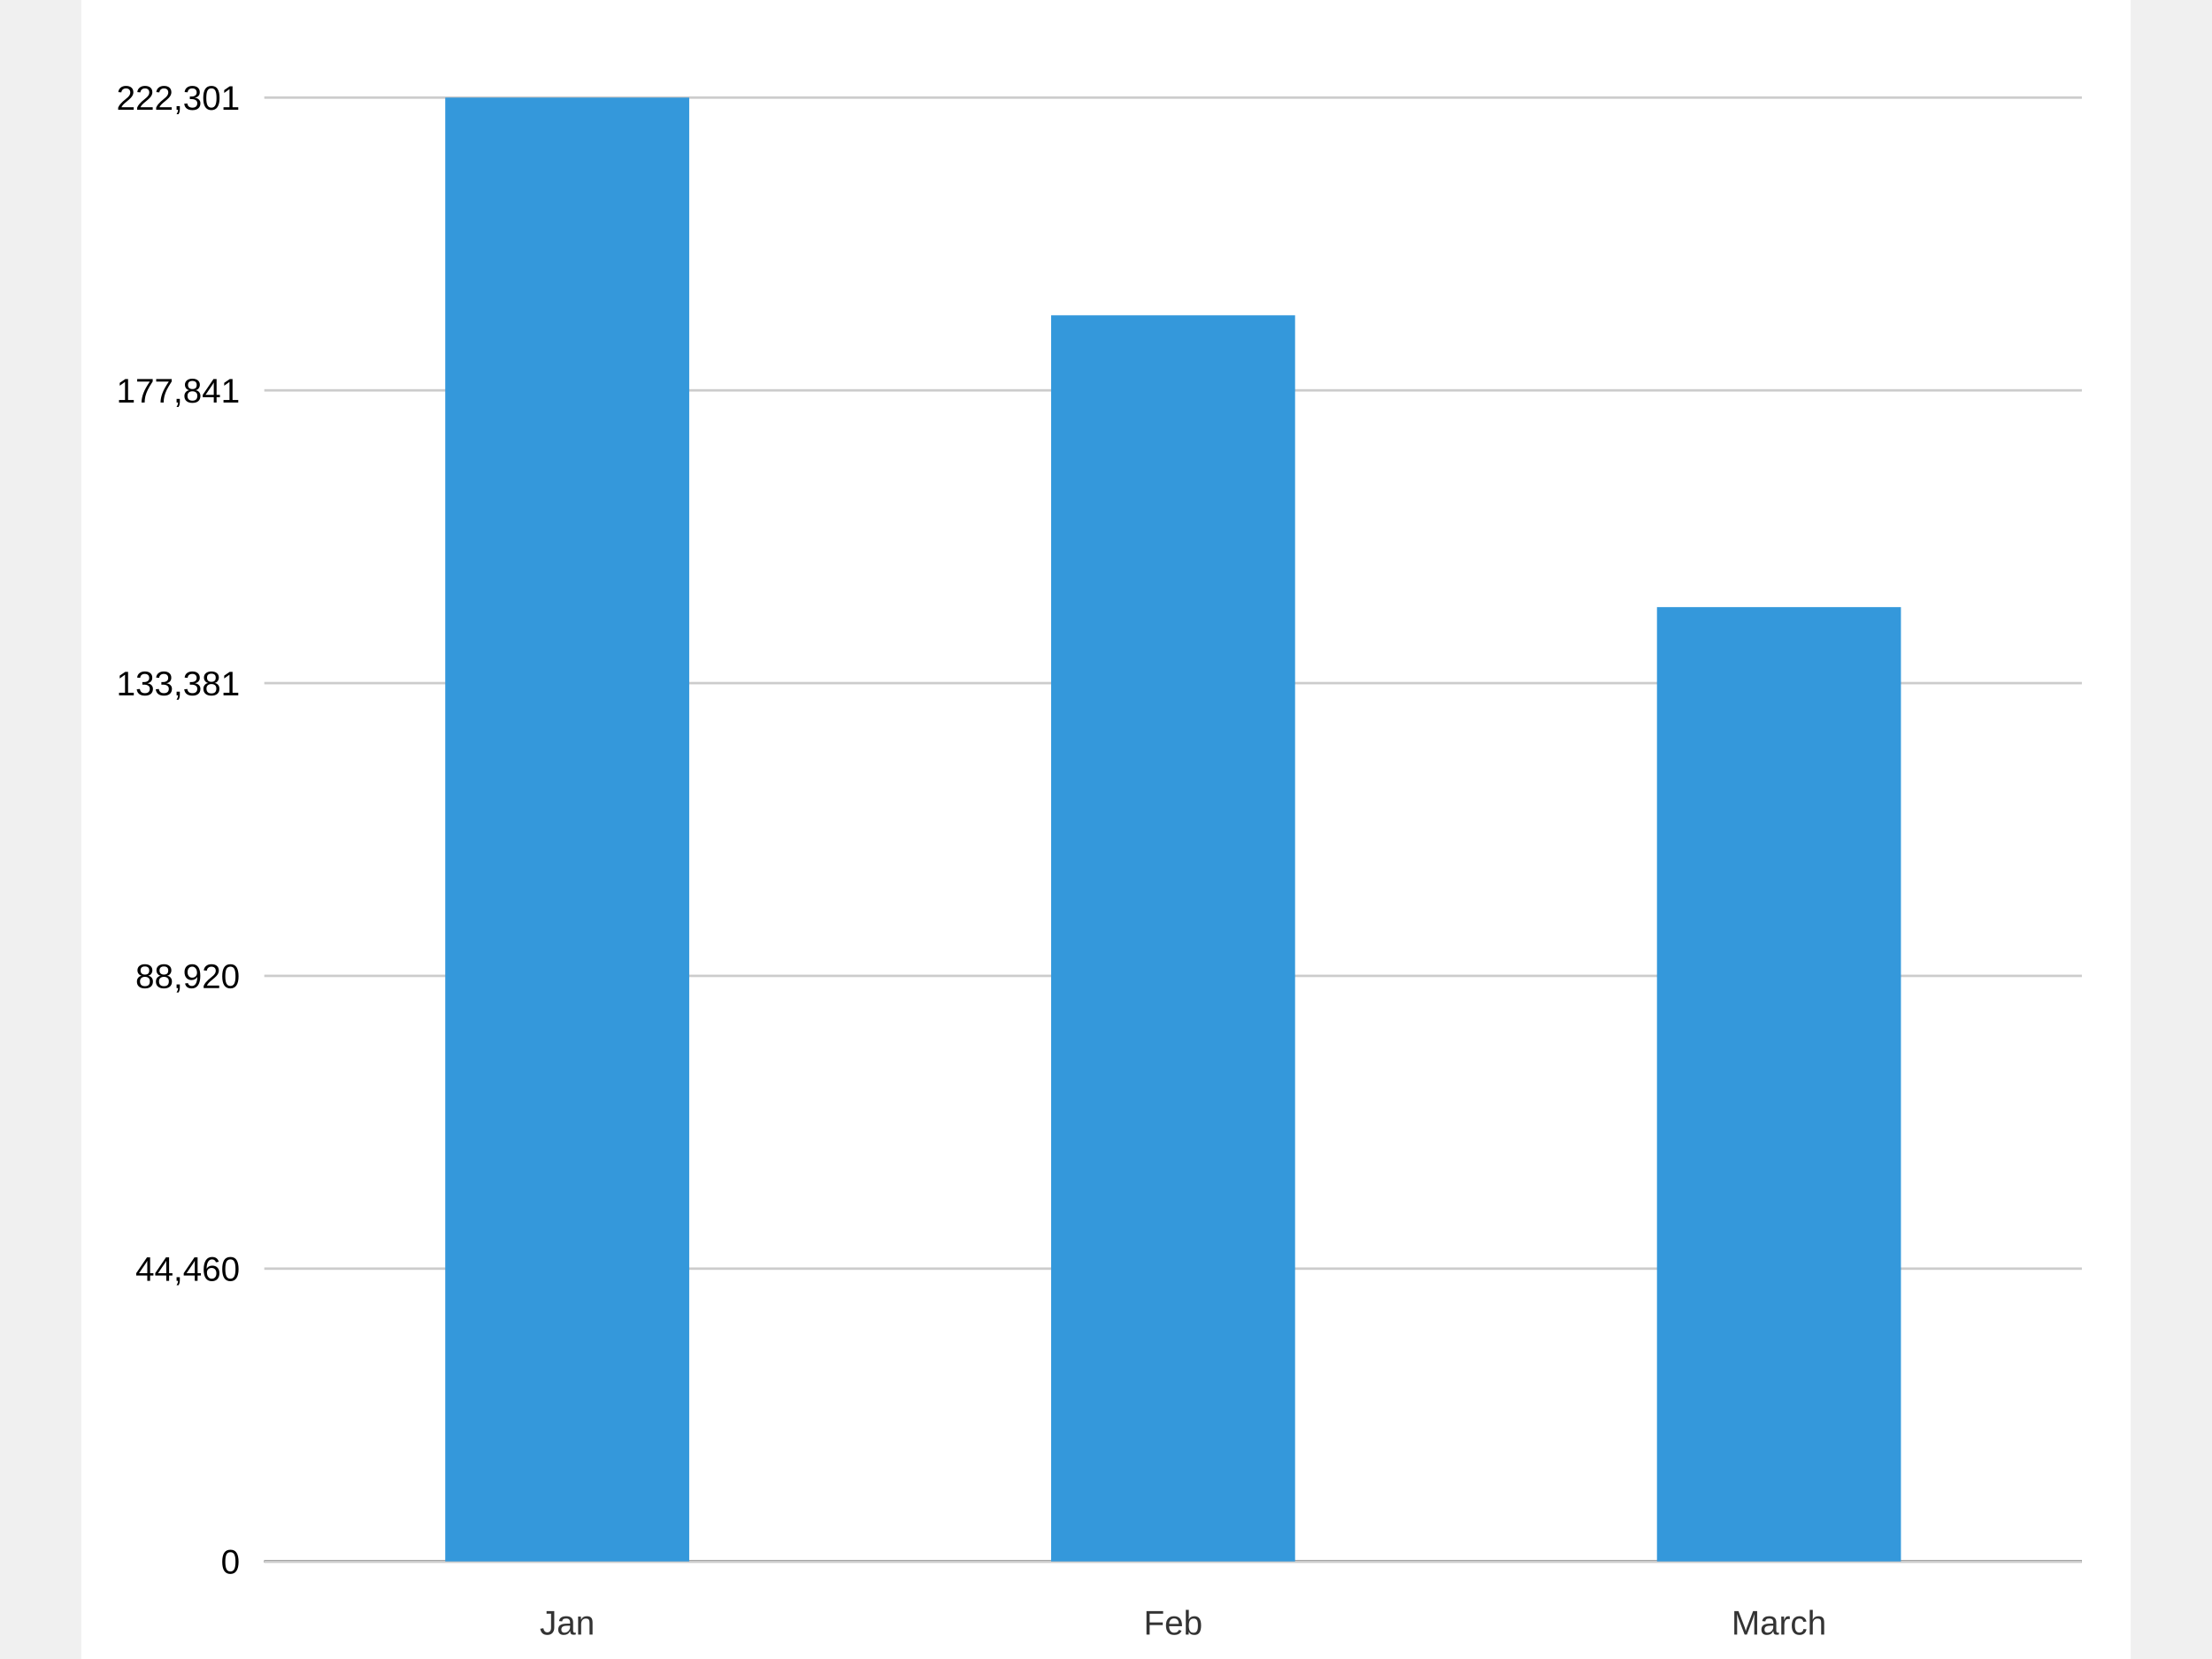
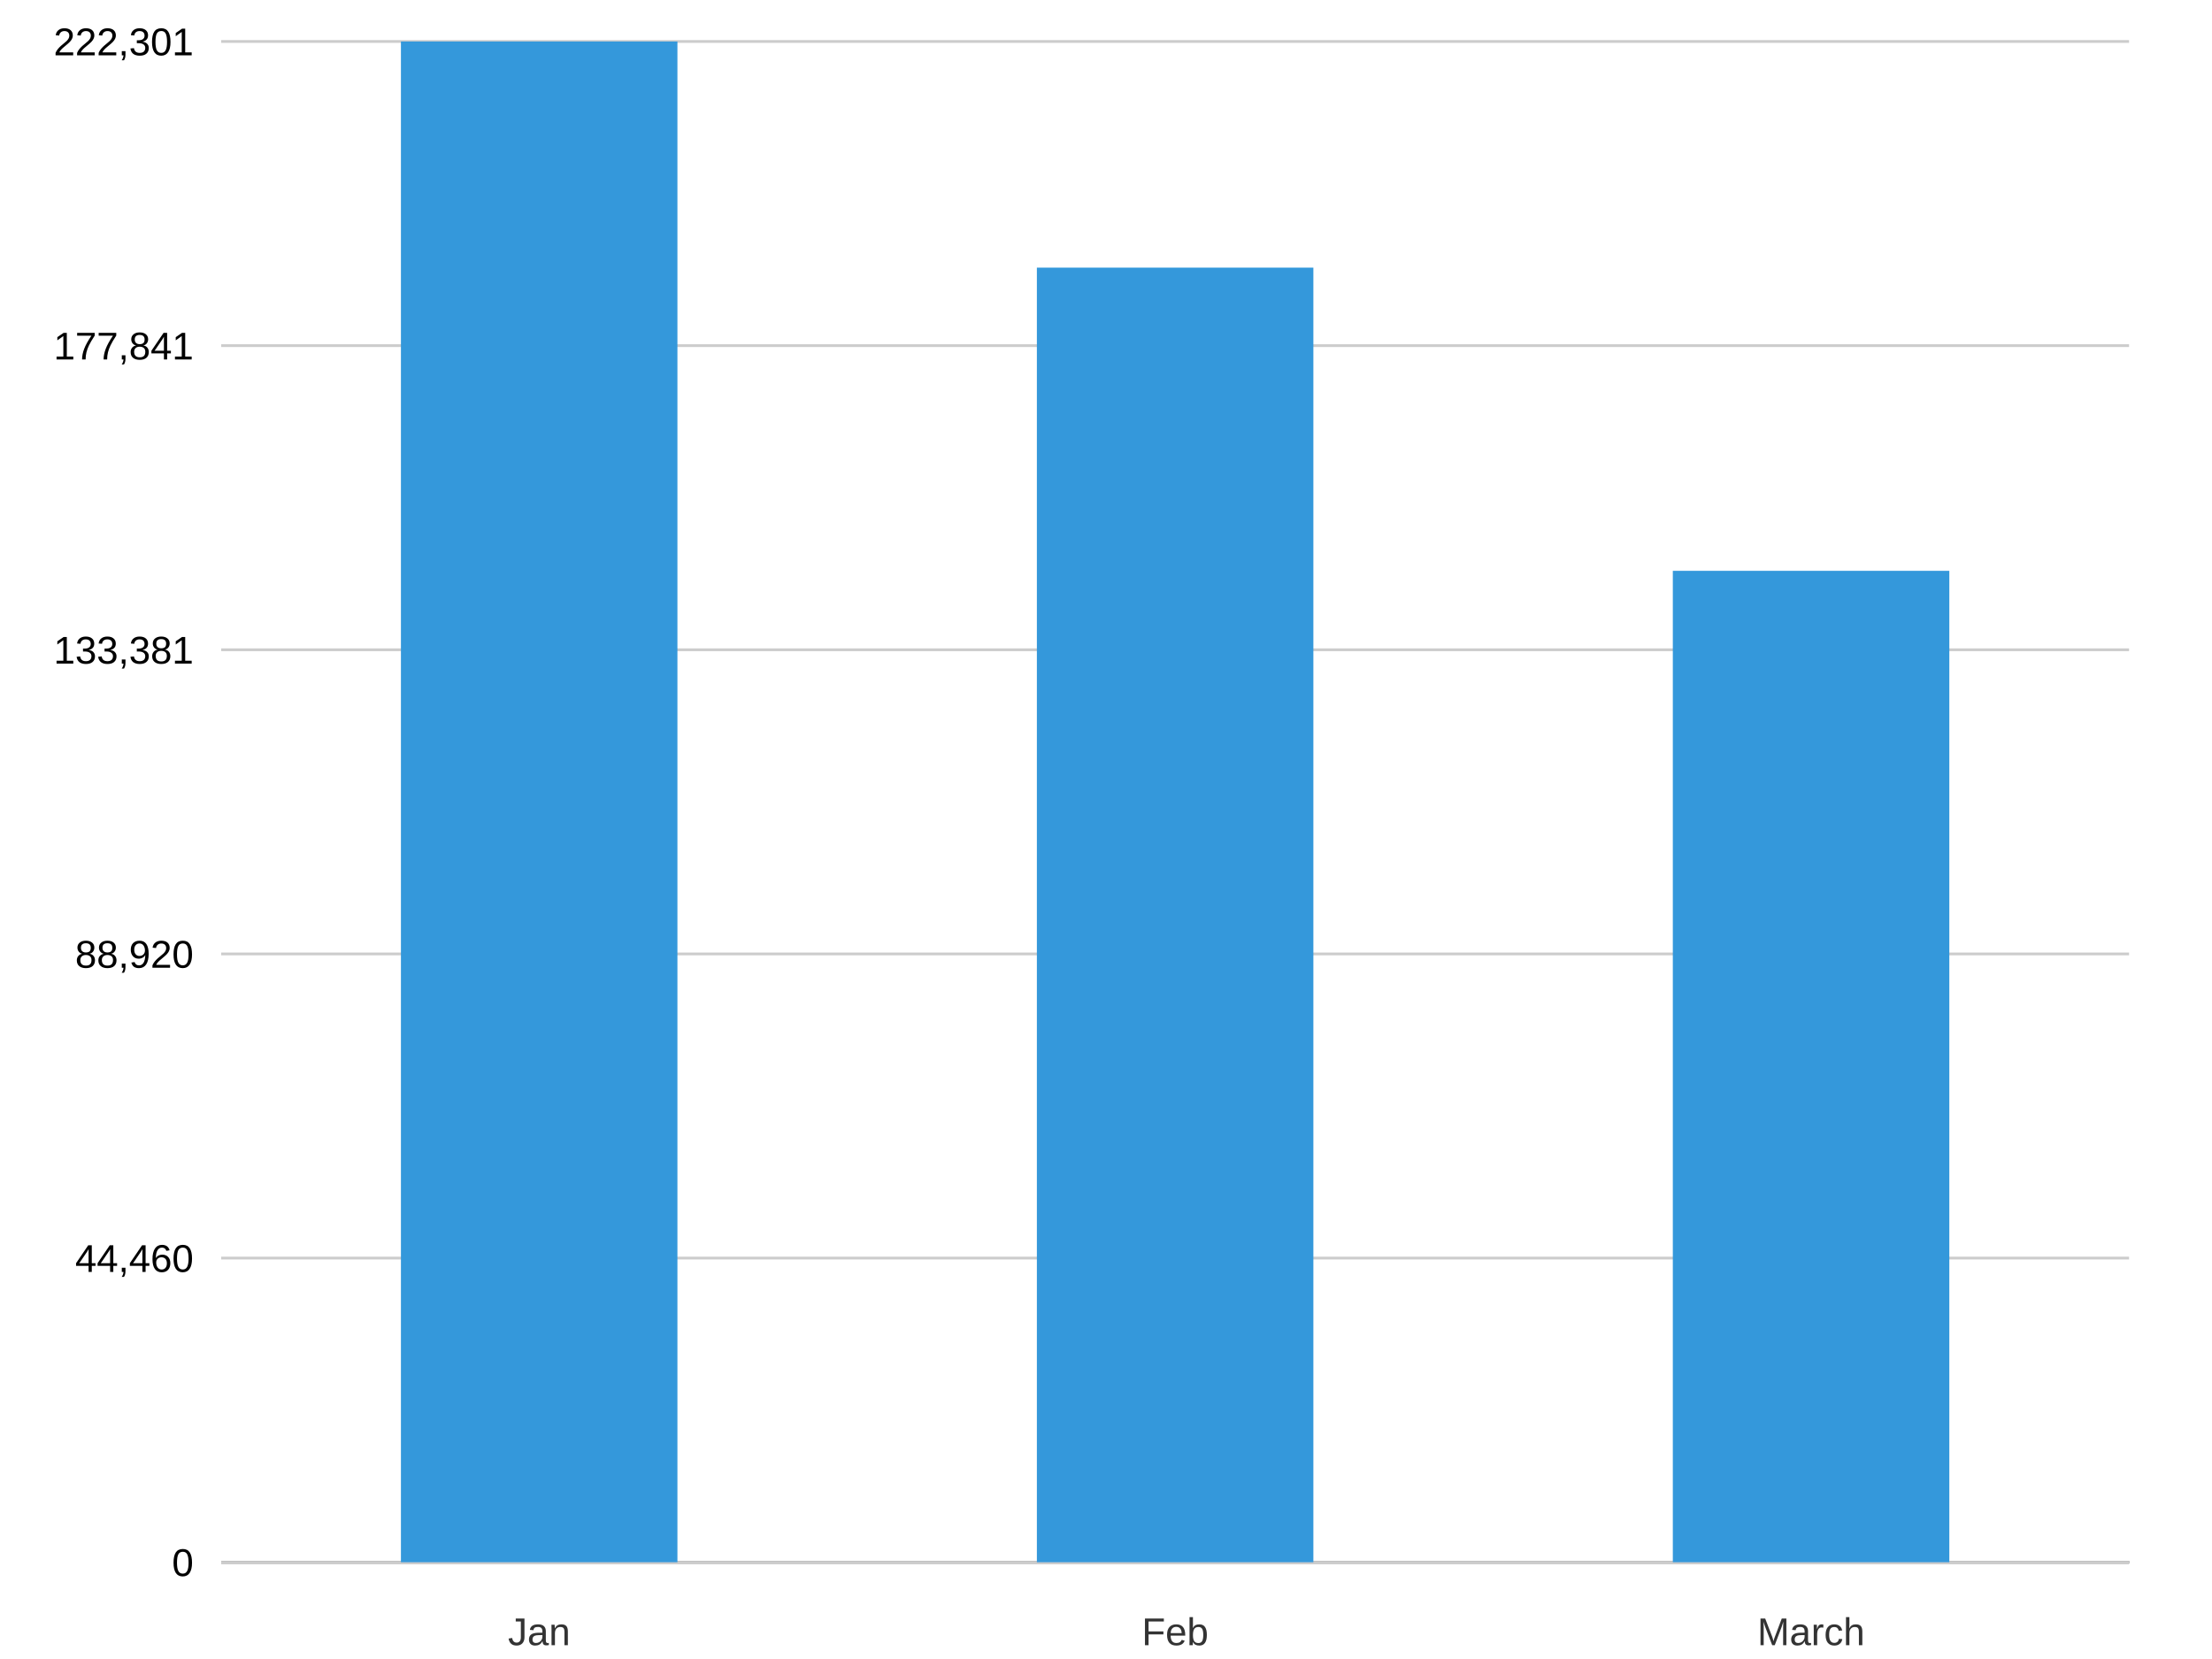
- <svg xmlns="http://www.w3.org/2000/svg" width="800" height="600" viewBox="-20 -40 840 680">
-   <rect width="840" height="680" x="-20" y="-40" fill="white" />
-   <text x="45" y="605" font-family="arial" font-size="14" fill="black" text-anchor="end">0</text>
-   <text x="45" y="485" font-family="arial" font-size="14" fill="black" text-anchor="end">44,460</text>
-   <text x="45" y="365" font-family="arial" font-size="14" fill="black" text-anchor="end">88,920</text>
-   <text x="45" y="245" font-family="arial" font-size="14" fill="black" text-anchor="end">133,381</text>
-   <text x="45" y="125" font-family="arial" font-size="14" fill="black" text-anchor="end">177,841</text>
-   <text x="45" y="5" font-family="arial" font-size="14" fill="black" text-anchor="end">222,301</text>
-   <text text-anchor="middle" font-family="arial" alignment-baseline="middle" transform="rotate(270, 0, 300)" x="0" y="300" font-size="14" fill="black" />
-   <line x1="55" y1="600" x2="800" y2="600" stroke="black" />
-   <text x="427.5" y="630" font-family="arial" font-size="14" text-anchor="middle" />
-   <line x1="55" y1="600" x2="800" y2="600" stroke="#ccc" stroke-dasharray="" stroke-width="1" />
-   <line x1="55" y1="480" x2="800" y2="480" stroke="#ccc" stroke-dasharray="" stroke-width="1" />
-   <line x1="55" y1="360" x2="800" y2="360" stroke="#ccc" stroke-dasharray="" stroke-width="1" />
-   <line x1="55" y1="240" x2="800" y2="240" stroke="#ccc" stroke-dasharray="" stroke-width="1" />
-   <line x1="55" y1="120" x2="800" y2="120" stroke="#ccc" stroke-dasharray="" stroke-width="1" />
-   <line x1="55" y1="0" x2="800" y2="0" stroke="#ccc" stroke-dasharray="" stroke-width="1" />
-   <rect x="129.167" y="0" width="100" height="600" fill="#3498db" fill-opacity="1" stroke="none" stroke-width="0" rx="0" ry="0" />
-   <text x="179.167" y="630" font-family="arial" font-size="14" fill="#333" stroke="none" stroke-width="0" text-anchor="middle" dominant-baseline="alphabetic">Jan</text>
-   <rect x="377.5" y="89.228" width="100" height="510.772" fill="#3498db" fill-opacity="1" stroke="none" stroke-width="0" rx="0" ry="0" />
-   <text x="427.5" y="630" font-family="arial" font-size="14" fill="#333" stroke="none" stroke-width="0" text-anchor="middle" dominant-baseline="alphabetic">Feb</text>
-   <rect x="625.833" y="208.849" width="100" height="391.151" fill="#3498db" fill-opacity="1" stroke="none" stroke-width="0" rx="0" ry="0" />
-   <text x="675.833" y="630" font-family="arial" font-size="14" fill="#333" stroke="none" stroke-width="0" text-anchor="middle" dominant-baseline="alphabetic">March</text>
+ <svg xmlns="http://www.w3.org/2000/svg" width="800" height="600">
+   <rect width="800" height="600" fill="white" />
+   <text x="70" y="570" font-family="arial" font-size="14" fill="black" text-anchor="end">0</text>
+   <text x="70" y="460" font-family="arial" font-size="14" fill="black" text-anchor="end">44,460</text>
+   <text x="70" y="350" font-family="arial" font-size="14" fill="black" text-anchor="end">88,920</text>
+   <text x="70" y="240" font-family="arial" font-size="14" fill="black" text-anchor="end">133,381</text>
+   <text x="70" y="130" font-family="arial" font-size="14" fill="black" text-anchor="end">177,841</text>
+   <text x="70" y="20" font-family="arial" font-size="14" fill="black" text-anchor="end">222,301</text>
+   <text text-anchor="middle" font-family="arial" alignment-baseline="middle" transform="rotate(270, 20, 275)" x="20" y="275" font-size="14" fill="black" />
+   <line x1="80" y1="565" x2="770" y2="565" stroke="black" />
+   <text x="425" y="595" font-family="arial" font-size="14" text-anchor="middle" />
+   <line x1="80" y1="565" x2="770" y2="565" stroke="#ccc" stroke-dasharray="" stroke-width="1" />
+   <line x1="80" y1="455" x2="770" y2="455" stroke="#ccc" stroke-dasharray="" stroke-width="1" />
+   <line x1="80" y1="345" x2="770" y2="345" stroke="#ccc" stroke-dasharray="" stroke-width="1" />
+   <line x1="80" y1="235" x2="770" y2="235" stroke="#ccc" stroke-dasharray="" stroke-width="1" />
+   <line x1="80" y1="125" x2="770" y2="125" stroke="#ccc" stroke-dasharray="" stroke-width="1" />
+   <line x1="80" y1="15" x2="770" y2="15" stroke="#ccc" stroke-dasharray="" stroke-width="1" />
+   <rect x="145" y="15" width="100" height="550" fill="#3498db" fill-opacity="1" stroke="none" stroke-width="0" rx="0" ry="0" />
+   <text x="195" y="595" font-family="arial" font-size="14" fill="#333" stroke="none" stroke-width="0" text-anchor="middle" dominant-baseline="alphabetic">Jan</text>
+   <rect x="375" y="96.792" width="100" height="468.208" fill="#3498db" fill-opacity="1" stroke="none" stroke-width="0" rx="0" ry="0" />
+   <text x="425" y="595" font-family="arial" font-size="14" fill="#333" stroke="none" stroke-width="0" text-anchor="middle" dominant-baseline="alphabetic">Feb</text>
+   <rect x="605" y="206.445" width="100" height="358.555" fill="#3498db" fill-opacity="1" stroke="none" stroke-width="0" rx="0" ry="0" />
+   <text x="655" y="595" font-family="arial" font-size="14" fill="#333" stroke="none" stroke-width="0" text-anchor="middle" dominant-baseline="alphabetic">March</text>
</svg>
